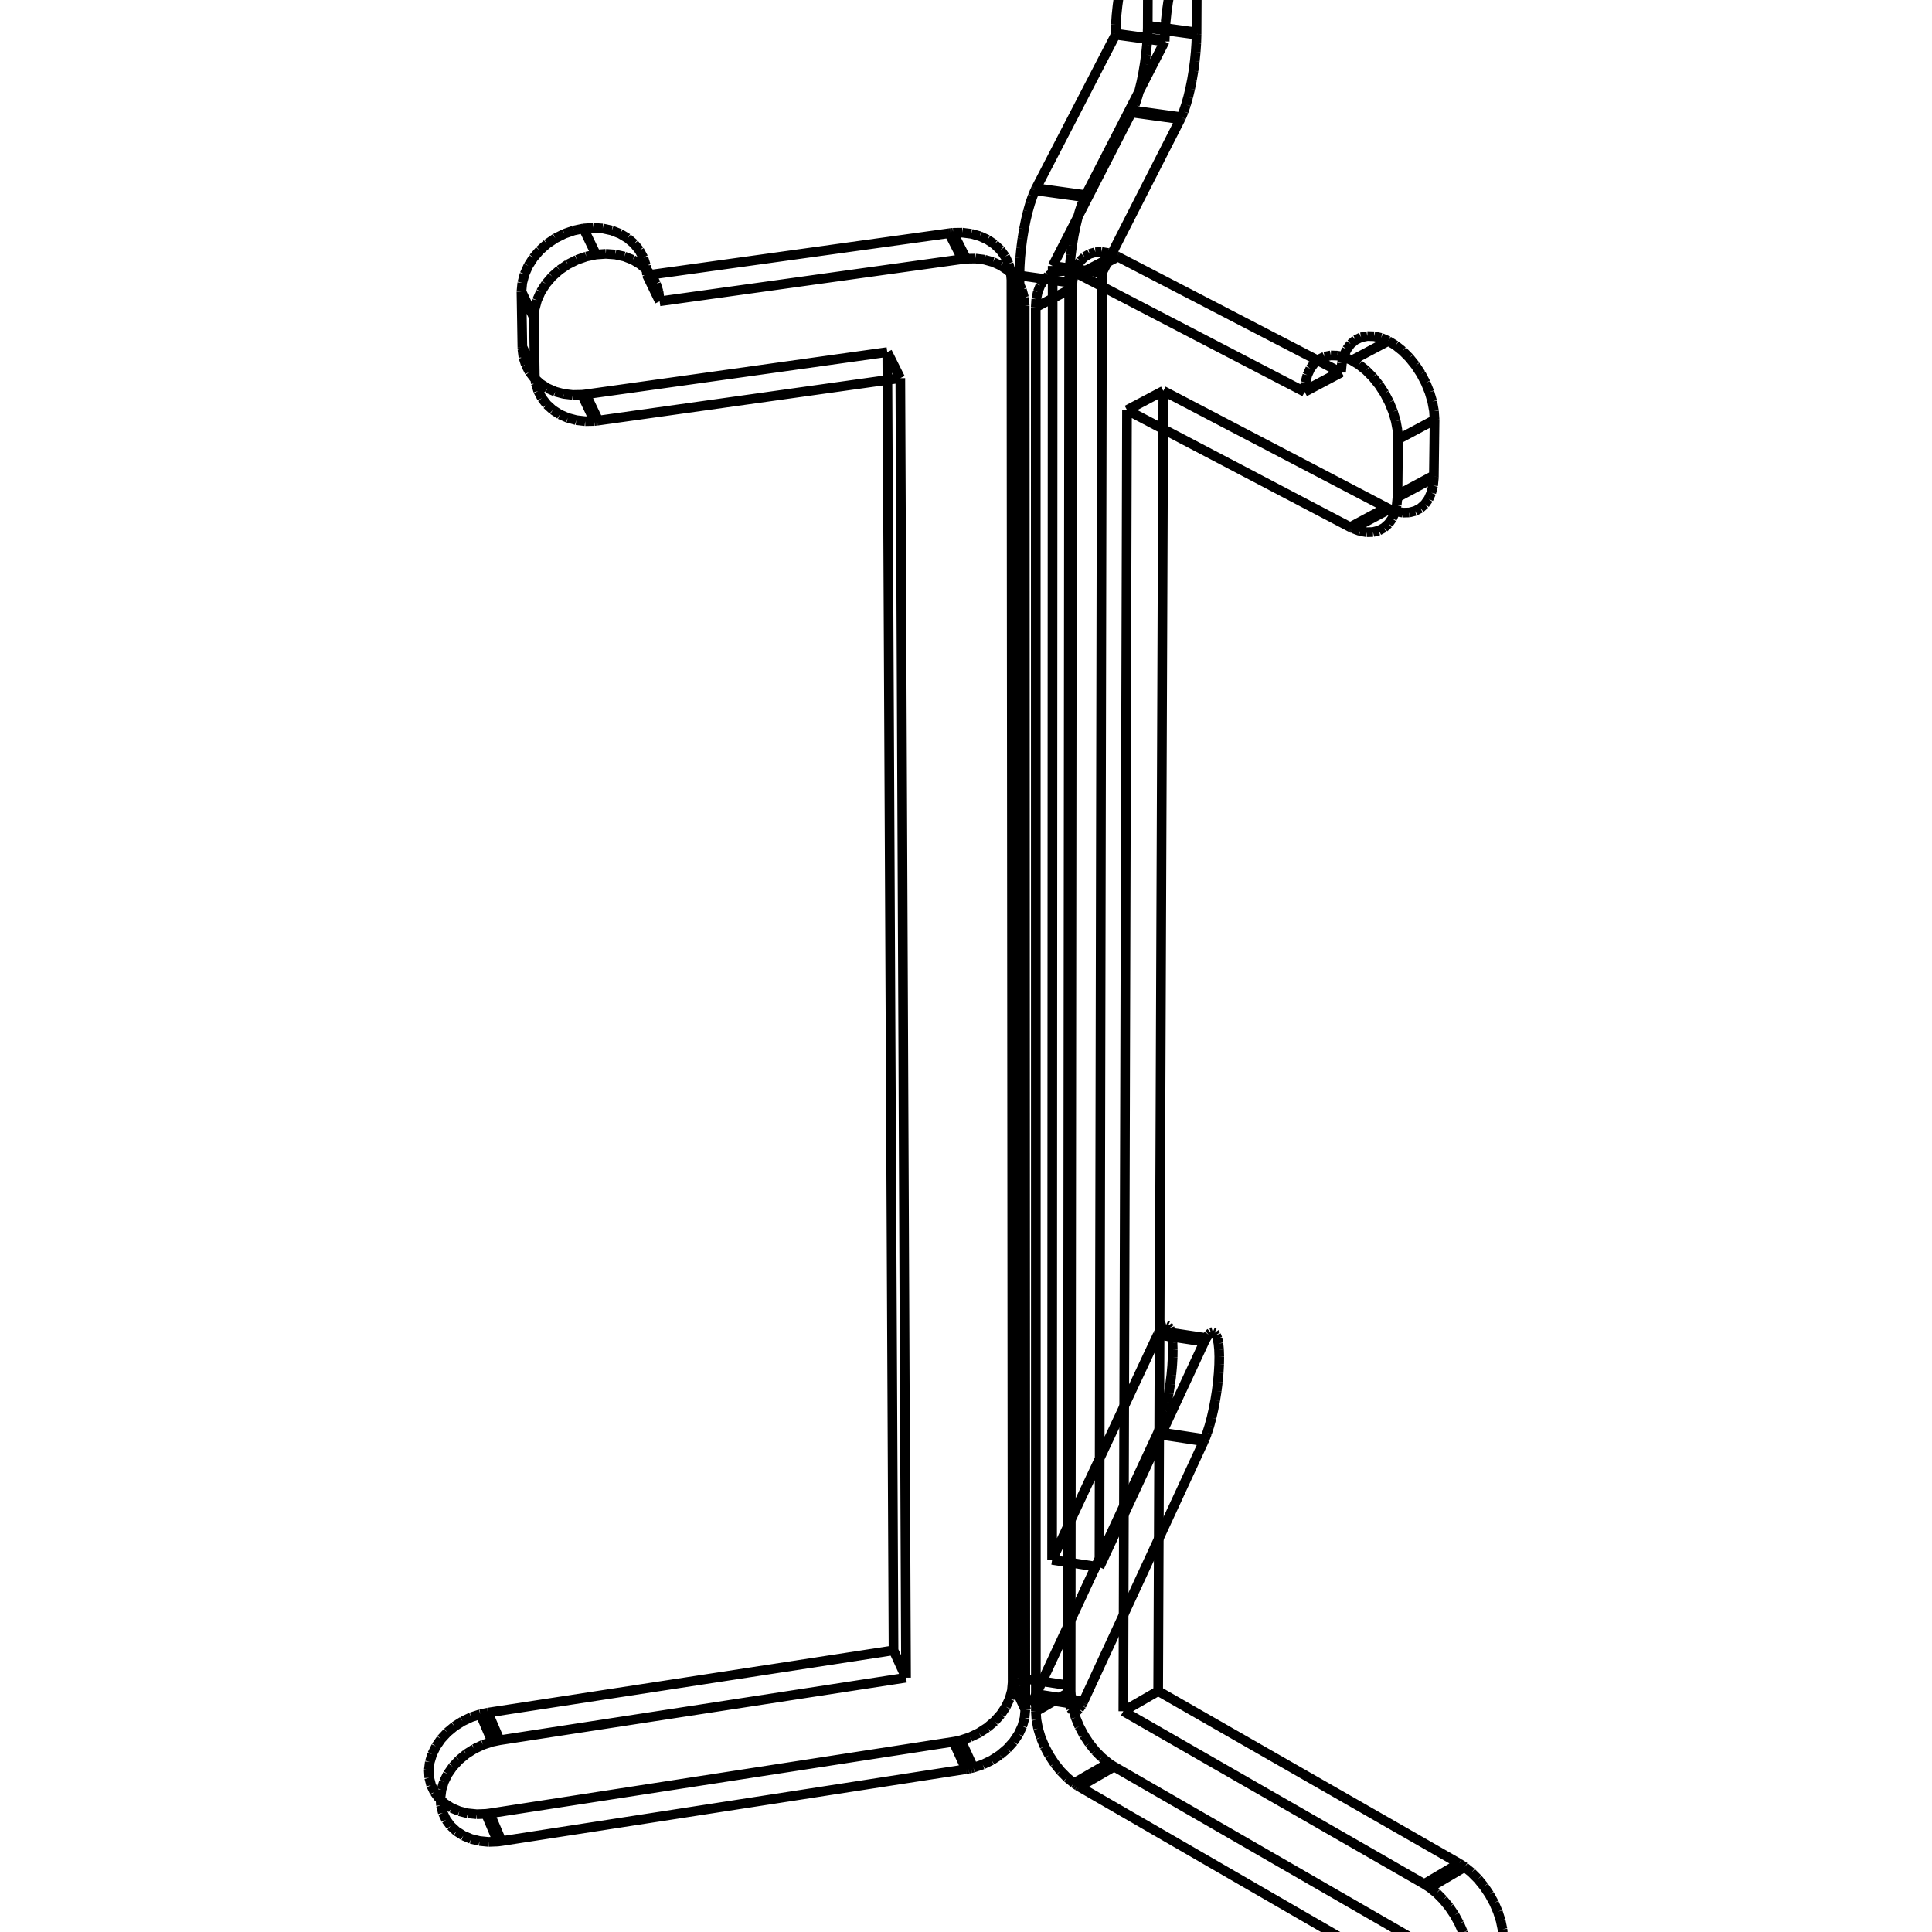
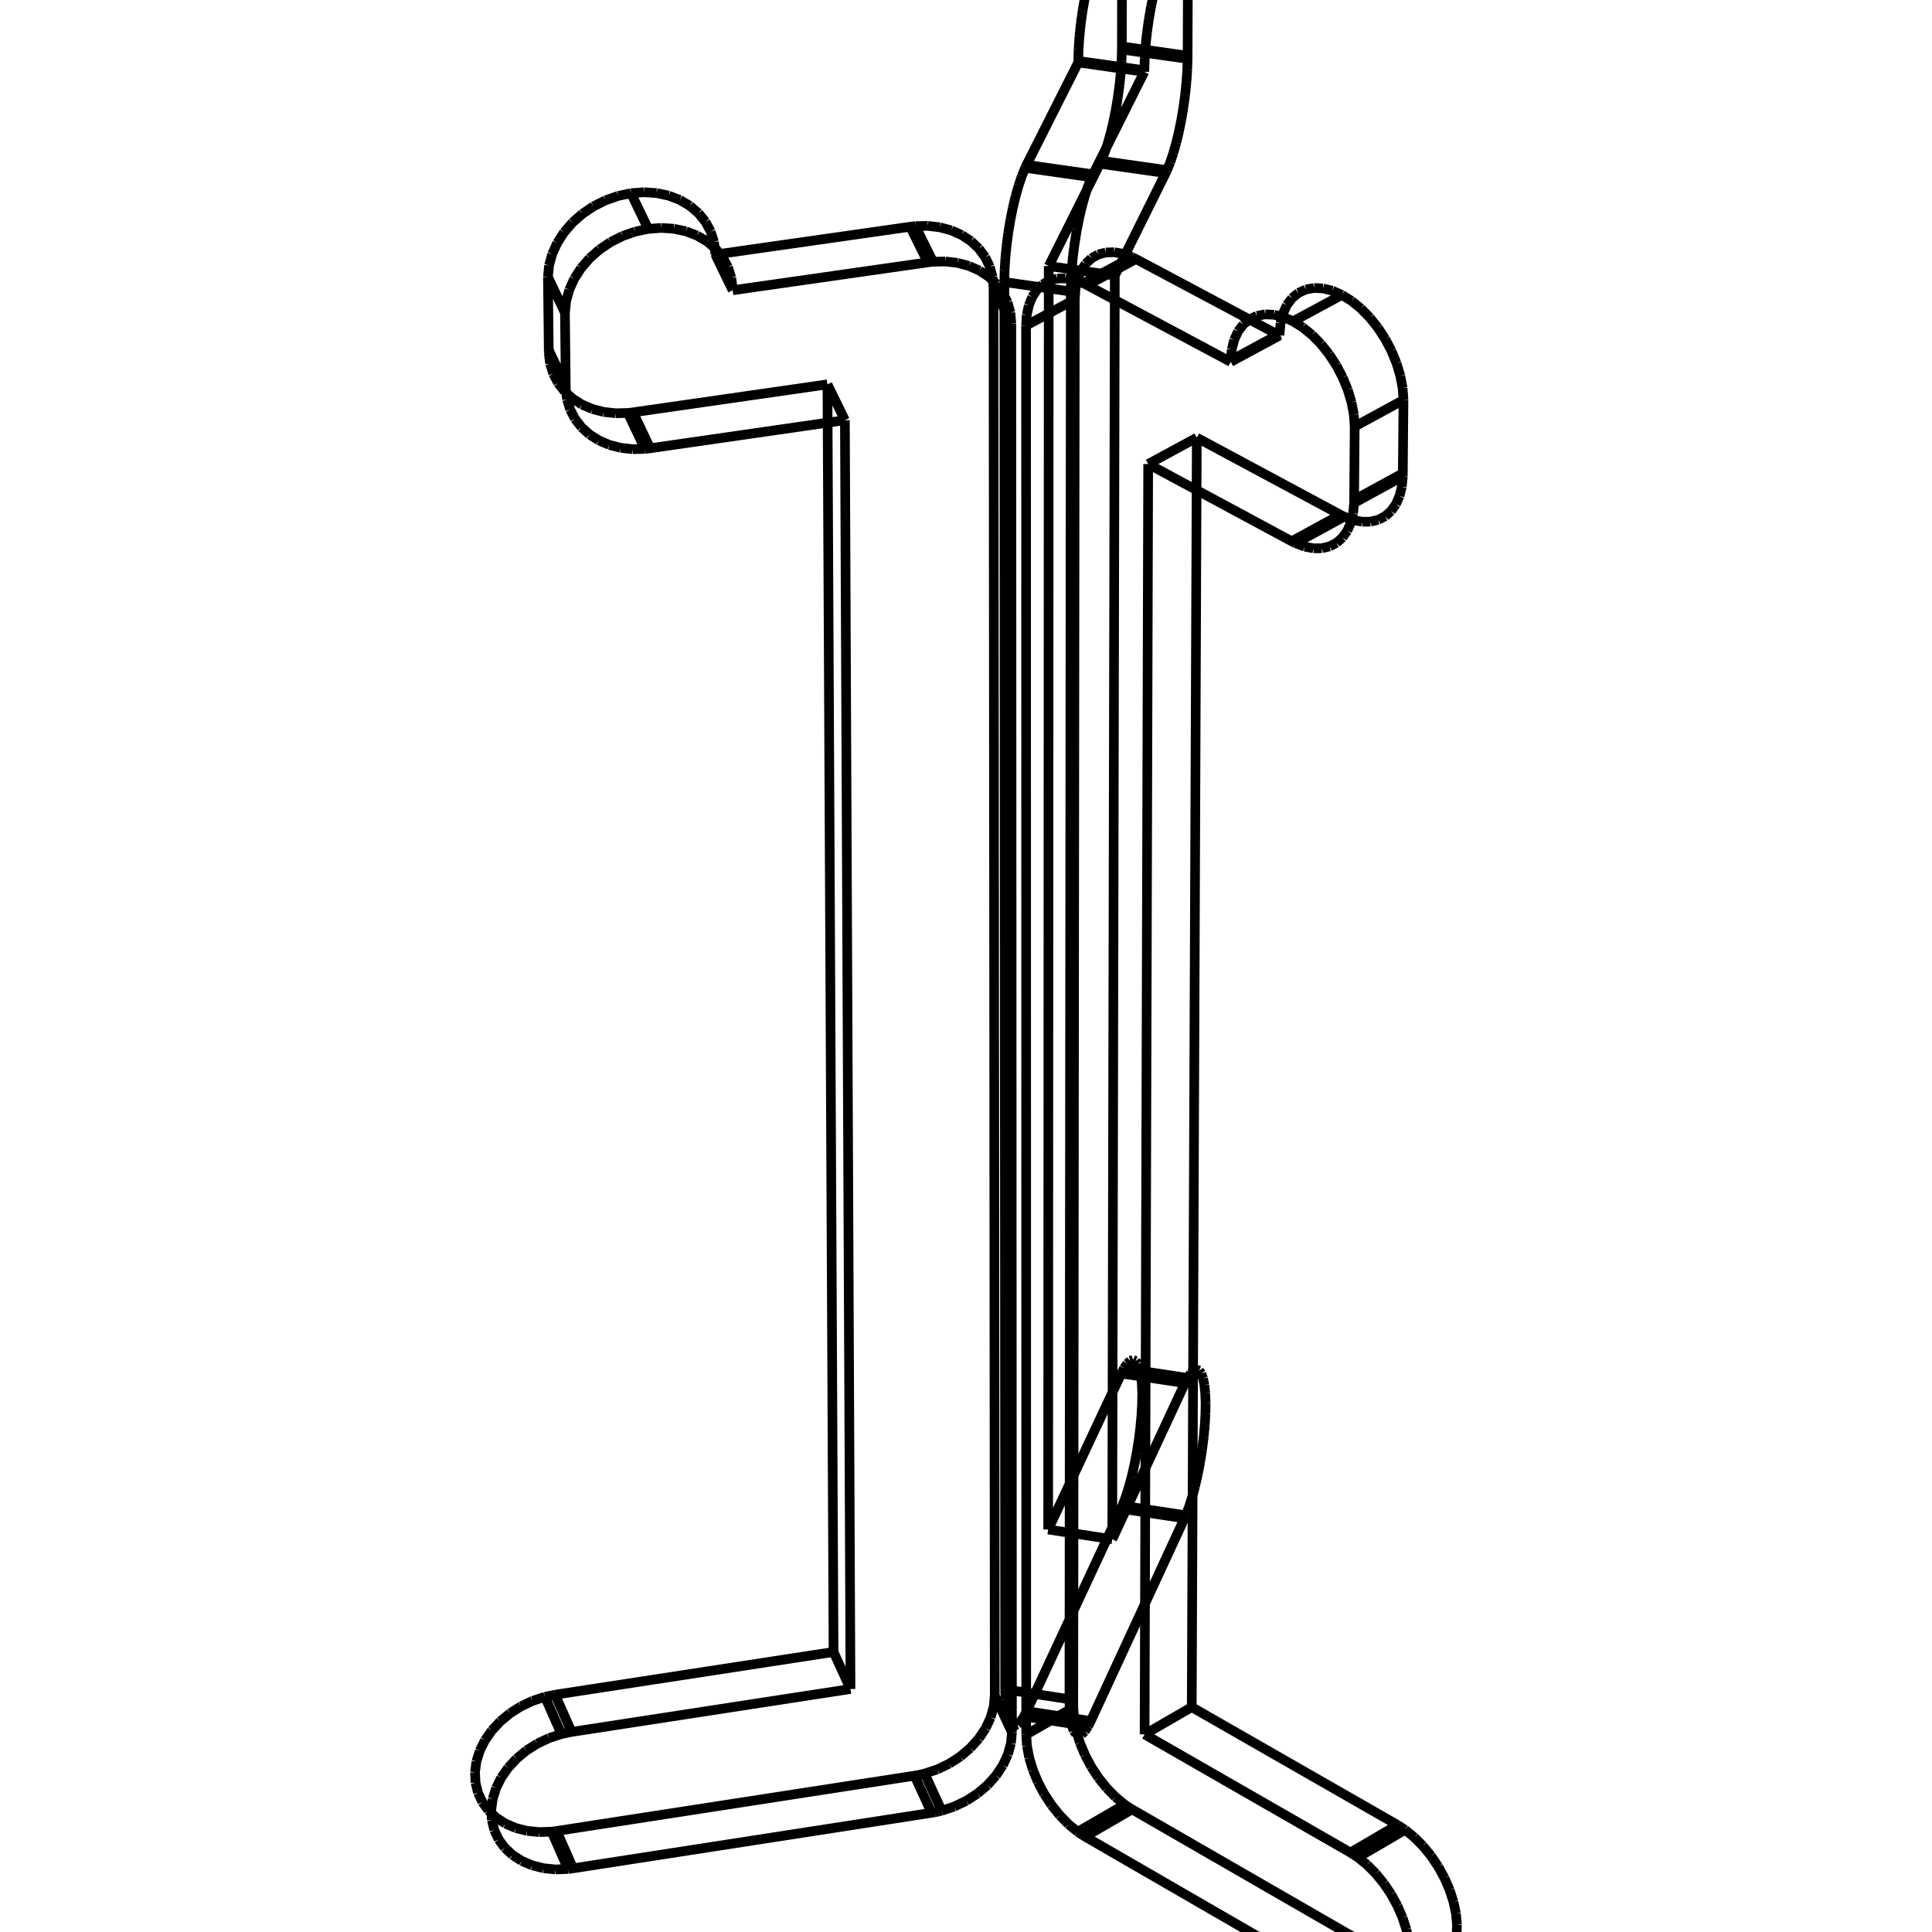
<svg xmlns="http://www.w3.org/2000/svg" viewBox="0 0 800 800">
-   <path d="M495.477,14.343 L475.256,11.574 M489.169,48.504 L468.941,45.717 M495.477,14.343 L495.367,17.86 M495.367,17.86 L495.114,21.573 M495.114,21.573 L494.723,25.401 M494.723,25.401 L494.202,29.259 M494.202,29.259 L493.565,33.064 M493.565,33.064 L492.823,36.731 M492.823,36.731 L491.994,40.182 M491.994,40.182 L491.095,43.339 M491.095,43.339 L490.146,46.133 M490.146,46.133 L489.169,48.504 M475.256,11.574 L475.151,15.091 M475.151,15.091 L474.901,18.803 M474.901,18.803 L474.512,22.629 M474.512,22.629 L473.993,26.485 M473.993,26.485 L473.355,30.288 M473.355,30.288 L472.612,33.953 M472.612,33.953 L471.78,37.401 M471.78,37.401 L470.877,40.556 M470.877,40.556 L469.924,43.349 M469.924,43.349 L468.941,45.717 M488.752,49.365 L468.522,46.578 M489.169,48.504 L489.03,48.801 M489.03,48.801 L488.891,49.088 M488.891,49.088 L488.752,49.365 M468.941,45.717 L468.801,46.014 M468.801,46.014 L468.661,46.301 M468.661,46.301 L468.522,46.578 M456.329,112.971 L435.883,110.119 M488.752,49.365 L456.329,112.971 M468.522,46.578 L435.883,110.119 M455.254,648.907 L435.647,645.912 M456.329,112.971 L455.254,648.907 M435.883,110.119 L435.647,645.912 M498.702,555.576 L479.371,552.671 M455.254,648.907 L498.702,555.576 M435.647,645.912 L479.371,552.671 M499.492,554.04 L480.167,551.136 M498.702,555.576 L499.492,554.04 M479.371,552.671 L480.167,551.136 M498.873,595.891 L479.608,592.976 M499.492,554.04 L500.447,552.628 M500.447,552.628 L501.357,551.785 M501.357,551.785 L502.2,551.533 M502.2,551.533 L502.954,551.875 M502.954,551.875 L503.603,552.804 M503.603,552.804 L504.131,554.295 M504.131,554.295 L504.525,556.314 M504.525,556.314 L504.776,558.809 M504.776,558.809 L504.877,561.722 M504.877,561.722 L504.828,564.981 M504.828,564.981 L504.628,568.51 M504.628,568.51 L504.284,572.222 M504.284,572.222 L503.802,576.03 M503.802,576.03 L503.195,579.842 M503.195,579.842 L502.478,583.568 M502.478,583.568 L501.667,587.117 M501.667,587.117 L500.781,590.405 M500.781,590.405 L499.842,593.353 M499.842,593.353 L498.873,595.891 M480.167,551.136 L481.129,549.725 M481.129,549.725 L482.047,548.885 M482.047,548.885 L482.897,548.634 M482.897,548.634 L483.66,548.977 M483.66,548.977 L484.317,549.907 M484.317,549.907 L484.852,551.399 M484.852,551.399 L485.253,553.417 M485.253,553.417 L485.51,555.912 M485.51,555.912 L485.617,558.824 M485.617,558.824 L485.572,562.083 M485.572,562.083 L485.376,565.61 M485.376,565.61 L485.034,569.321 M485.034,569.321 L484.554,573.128 M484.554,573.128 L483.948,576.938 M483.948,576.938 L483.229,580.661 M483.229,580.661 L482.415,584.208 M482.415,584.208 L481.526,587.494 M481.526,587.494 L480.583,590.441 M480.583,590.441 L479.608,592.976 M498.478,596.786 L479.211,593.87 M498.873,595.891 L498.478,596.786 M479.608,592.976 L479.211,593.87 M448.669,704.502 L429.086,701.482 M498.478,596.786 L448.669,704.502 M479.211,593.87 L429.086,701.482 M447.852,706.105 L428.263,703.084 M448.669,704.502 L448.396,705.074 M448.396,705.074 L448.123,705.609 M448.123,705.609 L447.852,706.105 M429.086,701.482 L428.811,702.054 M428.811,702.054 L428.537,702.588 M428.537,702.588 L428.263,703.084 M442.157,697.848 L422.5,694.82 M447.852,706.105 L446.828,707.64 M446.828,707.64 L445.852,708.562 M445.852,708.562 L444.949,708.846 M444.949,708.846 L444.141,708.485 M444.141,708.485 L443.449,707.486 M443.449,707.486 L442.893,705.875 M442.893,705.875 L442.485,703.692 M442.485,703.692 L442.238,700.993 M442.238,700.993 L442.157,697.848 M428.263,703.084 L427.233,704.617 M427.233,704.617 L426.248,705.537 M426.248,705.537 L425.336,705.82 M425.336,705.82 L424.52,705.457 M424.52,705.457 L423.82,704.457 M423.82,704.457 L423.256,702.846 M423.256,702.846 L422.841,700.663 M422.841,700.663 L422.587,697.964 M422.587,697.964 L422.5,694.82 M442.717,116.961 L422.144,114.088 M442.157,697.848 L442.717,116.961 M422.5,694.82 L422.144,114.088 M449.166,81.66 L428.601,78.807 M442.717,116.961 L442.798,113.383 M442.798,113.383 L443.033,109.581 M443.033,109.581 L443.417,105.641 M443.417,105.641 L443.941,101.654 M443.941,101.654 L444.592,97.71 M444.592,97.71 L445.357,93.901 M445.357,93.901 L446.218,90.313 M446.218,90.313 L447.154,87.029 M447.154,87.029 L448.144,84.122 M448.144,84.122 L449.166,81.66 M422.144,114.088 L422.221,110.512 M422.221,110.512 L422.452,106.711 M422.452,106.711 L422.834,102.773 M422.834,102.773 L423.356,98.787 M423.356,98.787 L424.008,94.846 M424.008,94.846 L424.774,91.039 M424.774,91.039 L425.637,87.454 M425.637,87.454 L426.577,84.171 M426.577,84.171 L427.573,81.267 M427.573,81.267 L428.601,78.807 M449.596,80.779 L429.033,77.927 M449.166,81.66 L449.309,81.357 M449.309,81.357 L449.453,81.063 M449.453,81.063 L449.596,80.779 M428.601,78.807 L428.745,78.504 M428.745,78.504 L428.889,78.211 M428.889,78.211 L429.033,77.927 M482.285,17.168 L461.94,14.381 M449.596,80.779 L482.285,17.168 M429.033,77.927 L461.94,14.381 M482.287,16.693 L461.942,13.906 M482.285,17.168 L482.287,16.693 M461.94,14.381 L461.942,13.906 M489.056,-18.512 L468.72,-21.28 M482.287,16.693 L482.403,12.997 M482.403,12.997 L482.676,9.088 M482.676,9.088 L483.1,5.06 M483.1,5.06 L483.665,1.01 M483.665,1.01 L484.357,-2.962 M484.357,-2.962 L485.16,-6.763 M485.16,-6.763 L486.053,-10.299 M486.053,-10.299 L487.016,-13.485 M487.016,-13.485 L488.025,-16.245 M488.025,-16.245 L489.056,-18.512 M461.942,13.906 L462.052,10.211 M462.052,10.211 L462.322,6.303 M462.322,6.303 L462.744,2.277 M462.744,2.277 L463.308,-1.77 M463.308,-1.77 L464.001,-5.741 M464.001,-5.741 L464.805,-9.539 M464.805,-9.539 L465.701,-13.073 M465.701,-13.073 L466.669,-16.257 M466.669,-16.257 L467.683,-19.015 M467.683,-19.015 L468.72,-21.28 M495.594,-9.199 L475.337,-11.96 M489.056,-18.512 L490.083,-20.233 M490.083,-20.233 L491.082,-21.367 M491.082,-21.367 L492.03,-21.886 M492.03,-21.886 L492.903,-21.78 M492.903,-21.78 L493.68,-21.052 M493.68,-21.052 L494.344,-19.719 M494.344,-19.719 L494.878,-17.816 M494.878,-17.816 L495.27,-15.387 M495.27,-15.387 L495.511,-12.491 M495.511,-12.491 L495.594,-9.199 M468.72,-21.28 L469.755,-22.999 M469.755,-22.999 L470.762,-24.131 M470.762,-24.131 L471.718,-24.649 M471.718,-24.649 L472.6,-24.541 M472.6,-24.541 L473.386,-23.812 M473.386,-23.812 L474.058,-22.479 M474.058,-22.479 L474.601,-20.575 M474.601,-20.575 L475,-18.147 M475,-18.147 L475.247,-15.252 M475.247,-15.252 L475.337,-11.96 M495.482,13.398 L475.26,10.63 M495.594,-9.199 L495.482,13.398 M475.337,-11.96 L475.26,10.63 M495.482,13.398 L495.481,13.71 M495.481,13.71 L495.48,14.025 M495.48,14.025 L495.477,14.343 M475.26,10.63 L475.26,10.942 M475.26,10.942 L475.259,11.257 M475.259,11.257 L475.256,11.574" stroke="black" stroke-width="4" fill="red" />
-   <path d="M578.659,205.92 L593.727,197.831 M560.298,218.859 L575.34,210.778 M578.659,205.92 L578.346,209.177 M578.346,209.177 L577.613,212.127 M577.613,212.127 L576.476,214.703 M576.476,214.703 L574.961,216.85 M574.961,216.85 L573.102,218.52 M573.102,218.52 L570.939,219.677 M570.939,219.677 L568.522,220.297 M568.522,220.297 L565.904,220.366 M565.904,220.366 L563.142,219.883 M563.142,219.883 L560.298,218.859 M593.727,197.831 L593.41,201.086 M593.41,201.086 L592.673,204.033 M592.673,204.033 L591.532,206.609 M591.532,206.609 L590.014,208.755 M590.014,208.755 L588.152,210.426 M588.152,210.426 L585.987,211.585 M585.987,211.585 L583.568,212.207 M583.568,212.207 L580.948,212.278 M580.948,212.278 L578.185,211.798 M578.185,211.798 L575.34,210.778 M559.087,218.269 L574.129,210.19 M560.298,218.859 L559.894,218.673 M559.894,218.673 L559.49,218.476 M559.49,218.476 L559.087,218.269 M575.34,210.778 L574.937,210.593 M574.937,210.593 L574.533,210.397 M574.533,210.397 L574.129,210.19 M466.664,169.805 L481.708,161.862 M559.087,218.269 L466.664,169.805 M574.129,210.19 L481.708,161.862 M465.15,708.585 L479.574,700.248 M466.664,169.805 L465.15,708.585 M481.708,161.862 L479.574,700.248 M589.733,780.128 L604.153,771.598 M465.15,708.585 L589.733,780.128 M479.574,700.248 L604.153,771.598 M592.061,781.632 L606.482,773.099 M589.733,780.128 L592.061,781.632 M604.153,771.598 L606.482,773.099 M590.356,822.73 L604.729,814.171 M592.061,781.632 L594.882,783.918 M594.882,783.918 L597.572,786.62 M597.572,786.62 L600.068,789.674 M600.068,789.674 L602.307,793.006 M602.307,793.006 L604.236,796.535 M604.236,796.535 L605.808,800.175 M605.808,800.175 L606.984,803.838 M606.984,803.838 L607.737,807.435 M607.737,807.435 L608.048,810.878 M608.048,810.878 L607.911,814.085 M607.911,814.085 L607.328,816.978 M607.328,816.978 L606.314,819.487 M606.314,819.487 L604.895,821.551 M604.895,821.551 L603.104,823.123 M603.104,823.123 L600.986,824.163 M600.986,824.163 L598.592,824.649 M598.592,824.649 L595.98,824.568 M595.98,824.568 L593.212,823.923 M593.212,823.923 L590.356,822.73 M606.482,773.099 L609.301,775.379 M609.301,775.379 L611.991,778.076 M611.991,778.076 L614.484,781.126 M614.484,781.126 L616.721,784.453 M616.721,784.453 L618.647,787.977 M618.647,787.977 L620.216,791.613 M620.216,791.613 L621.389,795.272 M621.389,795.272 L622.138,798.865 M622.138,798.865 L622.445,802.306 M622.445,802.306 L622.304,805.51 M622.304,805.51 L621.717,808.402 M621.717,808.402 L620.7,810.91 M620.7,810.91 L619.278,812.975 M619.278,812.975 L617.484,814.548 M617.484,814.548 L615.364,815.59 M615.364,815.59 L612.968,816.078 M612.968,816.078 L610.354,816 M610.354,816 L607.585,815.359 M607.585,815.359 L604.729,814.171 M589.192,822.099 L603.565,813.541 M590.356,822.73 L589.192,822.099 M604.729,814.171 L603.565,813.541 M446.952,739.867 L461.328,731.53 M589.192,822.099 L446.952,739.867 M603.565,813.541 L461.328,731.53 M444.69,738.395 L459.066,730.062 M446.952,739.867 L446.196,739.412 M446.196,739.412 L445.442,738.921 M445.442,738.921 L444.69,738.395 M461.328,731.53 L460.572,731.076 M460.572,731.076 L459.818,730.586 M459.818,730.586 L459.066,730.062 M428.93,708.652 L443.33,700.356 M444.69,738.395 L441.859,736.077 M441.859,736.077 L439.16,733.322 M439.16,733.322 L436.662,730.201 M436.662,730.201 L434.43,726.795 M434.43,726.795 L432.519,723.19 M432.519,723.19 L430.98,719.478 M430.98,719.478 L429.851,715.755 M429.851,715.755 L429.162,712.115 M429.162,712.115 L428.93,708.652 M459.066,730.062 L456.236,727.748 M456.236,727.748 L453.538,724.998 M453.538,724.998 L451.042,721.882 M451.042,721.882 L448.812,718.481 M448.812,718.481 L446.905,714.881 M446.905,714.881 L445.369,711.173 M445.369,711.173 L444.244,707.454 M444.244,707.454 L443.558,703.817 M443.558,703.817 L443.33,700.356 M428.874,127.208 L443.945,119.339 M428.93,708.652 L428.874,127.208 M443.33,700.356 L443.945,119.339 M446.608,113.618 L461.705,105.741 M428.874,127.208 L429.087,123.891 M429.087,123.891 L429.725,120.87 M429.725,120.87 L430.772,118.215 M430.772,118.215 L432.205,115.986 M432.205,115.986 L433.993,114.234 M433.993,114.234 L436.094,112.999 M436.094,112.999 L438.462,112.311 M438.462,112.311 L441.044,112.184 M441.044,112.184 L443.78,112.623 M443.78,112.623 L446.608,113.618 M443.945,119.339 L444.162,116.024 M444.162,116.024 L444.804,113.005 M444.804,113.005 L445.854,110.351 M445.854,110.351 L447.291,108.123 M447.291,108.123 L449.082,106.37 M449.082,106.37 L451.186,105.134 M451.186,105.134 L453.556,104.443 M453.556,104.443 L456.139,104.314 M456.139,104.314 L458.876,104.75 M458.876,104.75 L461.705,105.741 M447.798,114.192 L462.896,106.313 M446.608,113.618 L447.005,113.799 M447.005,113.799 L447.401,113.99 M447.401,113.99 L447.798,114.192 M461.705,105.741 L462.102,105.922 M462.102,105.922 L462.499,106.112 M462.499,106.112 L462.896,106.313 M540.228,162.268 L555.324,154.254 M447.798,114.192 L540.228,162.268 M462.896,106.313 L555.324,154.254 M540.232,161.786 L555.328,153.772 M540.228,162.268 L540.232,161.786 M555.324,154.254 L555.328,153.772 M559.774,149.216 L574.895,141.192 M540.232,161.786 L540.556,158.388 M540.556,158.388 L541.334,155.321 M541.334,155.321 L542.549,152.66 M542.549,152.66 L544.173,150.467 M544.173,150.467 L546.166,148.796 M546.166,148.796 L548.482,147.689 M548.482,147.689 L551.064,147.171 M551.064,147.171 L553.852,147.256 M553.852,147.256 L556.779,147.943 M556.779,147.943 L559.774,149.216 M555.328,153.772 L555.656,150.377 M555.656,150.377 L556.438,147.312 M556.438,147.312 L557.657,144.651 M557.657,144.651 L559.284,142.459 M559.284,142.459 L561.28,140.787 M561.28,140.787 L563.598,139.678 M563.598,139.678 L566.183,139.158 M566.183,139.158 L568.973,139.24 M568.973,139.24 L571.9,139.924 M571.9,139.924 L574.895,141.192 M578.934,181.915 L594.029,173.844 M559.774,149.216 L562.765,151.044 M562.765,151.044 L565.68,153.384 M565.68,153.384 L568.449,156.18 M568.449,156.18 L571.004,159.365 M571.004,159.365 L573.284,162.861 M573.284,162.861 L575.234,166.584 M575.234,166.584 L576.807,170.444 M576.807,170.444 L577.965,174.349 M577.965,174.349 L578.679,178.203 M578.679,178.203 L578.934,181.915 M574.895,141.192 L577.886,143.016 M577.886,143.016 L580.8,145.351 M580.8,145.351 L583.567,148.142 M583.567,148.142 L586.12,151.321 M586.12,151.321 L588.398,154.812 M588.398,154.812 L590.344,158.53 M590.344,158.53 L591.914,162.385 M591.914,162.385 L593.068,166.286 M593.068,166.286 L593.778,170.136 M593.778,170.136 L594.029,173.844 M578.67,204.957 L593.739,196.868 M578.934,181.915 L578.67,204.957 M594.029,173.844 L593.739,196.868 M578.67,204.957 L578.67,205.28 M578.67,205.28 L578.667,205.601 M578.667,205.601 L578.659,205.92 M593.739,196.868 L593.738,197.191 M593.738,197.191 L593.734,197.512 M593.734,197.512 L593.727,197.831" stroke="black" stroke-width="4" fill="red" />
-   <path d="M216.311,144.576 L221.451,155.426 M240.964,163.468 L246.139,174.329 M216.311,144.576 L216.734,147.904 M216.734,147.904 L217.719,151.067 M217.719,151.067 L219.246,153.994 M219.246,153.994 L221.28,156.621 M221.28,156.621 L223.776,158.89 M223.776,158.89 L226.678,160.753 M226.678,160.753 L229.922,162.167 M229.922,162.167 L233.437,163.103 M233.437,163.103 L237.145,163.539 M237.145,163.539 L240.964,163.468 M221.451,155.426 L221.873,158.758 M221.873,158.758 L222.859,161.924 M222.859,161.924 L224.387,164.853 M224.387,164.853 L226.424,167.482 M226.424,167.482 L228.923,169.754 M228.923,169.754 L231.829,171.617 M231.829,171.617 L235.078,173.032 M235.078,173.032 L238.599,173.967 M238.599,173.967 L242.313,174.403 M242.313,174.403 L246.139,174.329 M242.591,163.285 L247.769,174.145 M240.964,163.468 L241.506,163.417 M241.506,163.417 L242.049,163.356 M242.049,163.356 L242.591,163.285 M246.139,174.329 L246.682,174.278 M246.682,174.278 L247.226,174.217 M247.226,174.217 L247.769,174.145 M367.402,145.79 L372.803,156.584 M242.591,163.285 L367.402,145.79 M247.769,174.145 L372.803,156.584 M369.991,683.375 L375.173,694.707 M367.402,145.79 L369.991,683.375 M372.803,156.584 L375.173,694.707 M202.024,709.161 L206.918,720.588 M369.991,683.375 L202.024,709.161 M375.173,694.707 L206.918,720.588 M198.908,709.805 L203.797,721.234 M202.024,709.161 L198.908,709.805 M206.918,720.588 L203.797,721.234 M201.229,751.097 L206.106,762.563 M198.908,709.805 L195.135,711.042 M195.135,711.042 L191.537,712.74 M191.537,712.74 L188.203,714.855 M188.203,714.855 L185.211,717.338 M185.211,717.338 L182.636,720.127 M182.636,720.127 L180.539,723.155 M180.539,723.155 L178.97,726.349 M178.97,726.349 L177.967,729.632 M177.967,729.632 L177.555,732.923 M177.555,732.923 L177.742,736.143 M177.742,736.143 L178.523,739.215 M178.523,739.215 L179.88,742.065 M179.88,742.065 L181.779,744.625 M181.779,744.625 L184.174,746.832 M184.174,746.832 L187.007,748.633 M187.007,748.633 L190.21,749.987 M190.21,749.987 L193.704,750.861 M193.704,750.861 L197.407,751.234 M197.407,751.234 L201.229,751.097 M203.797,721.234 L200.017,722.474 M200.017,722.474 L196.413,724.174 M196.413,724.174 L193.072,726.293 M193.072,726.293 L190.075,728.779 M190.075,728.779 L187.494,731.572 M187.494,731.572 L185.392,734.604 M185.392,734.604 L183.819,737.802 M183.819,737.802 L182.814,741.088 M182.814,741.088 L182.399,744.382 M182.399,744.382 L182.585,747.606 M182.585,747.606 L183.367,750.68 M183.367,750.68 L184.725,753.532 M184.725,753.532 L186.627,756.093 M186.627,756.093 L189.025,758.301 M189.025,758.301 L191.862,760.103 M191.862,760.103 L195.069,761.457 M195.069,761.457 L198.569,762.33 M198.569,762.33 L202.278,762.701 M202.278,762.701 L206.106,762.563 M202.788,750.897 L207.667,762.362 M201.229,751.097 L202.788,750.897 M206.106,762.563 L207.667,762.362 M394.774,721.226 L399.98,732.582 M202.788,750.897 L394.774,721.226 M207.667,762.362 L399.98,732.582 M397.852,720.586 L403.064,731.941 M394.774,721.226 L395.802,721.049 M395.802,721.049 L396.829,720.835 M396.829,720.835 L397.852,720.586 M399.98,732.582 L401.011,732.404 M401.011,732.404 L402.039,732.191 M402.039,732.191 L403.064,731.941 M419.307,696.654 L424.564,707.978 M397.852,720.586 L401.707,719.31 M401.707,719.31 L405.382,717.549 M405.382,717.549 L408.783,715.348 M408.783,715.348 L411.823,712.764 M411.823,712.764 L414.425,709.864 M414.425,709.864 L416.521,706.72 M416.521,706.72 L418.057,703.413 M418.057,703.413 L418.994,700.029 M418.994,700.029 L419.307,696.654 M403.064,731.941 L406.925,730.662 M406.925,730.662 L410.607,728.897 M410.607,728.897 L414.015,726.693 M414.015,726.693 L417.061,724.106 M417.061,724.106 L419.668,721.201 M419.668,721.201 L421.769,718.054 M421.769,718.054 L423.309,714.744 M423.309,714.744 L424.249,711.356 M424.249,711.356 L424.564,707.978 M418.803,115.828 L424.305,126.569 M419.307,696.654 L418.803,115.828 M424.564,707.978 L424.305,126.569 M394.62,96.397 L400.087,107.127 M418.803,115.828 L418.508,112.443 M418.508,112.443 L417.636,109.215 M417.636,109.215 L416.205,106.217 M416.205,106.217 L414.248,103.517 M414.248,103.517 L411.809,101.176 M411.809,101.176 L408.942,99.249 M408.942,99.249 L405.714,97.78 M405.714,97.78 L402.196,96.802 M402.196,96.802 L398.47,96.337 M398.47,96.337 L394.62,96.397 M424.305,126.569 L424.01,123.181 M424.01,123.181 L423.138,119.95 M423.138,119.95 L421.706,116.949 M421.706,116.949 L419.746,114.247 M419.746,114.247 L417.304,111.905 M417.304,111.905 L414.433,109.977 M414.433,109.977 L411.2,108.507 M411.2,108.507 L407.677,107.529 M407.677,107.529 L403.944,107.065 M403.944,107.065 L400.087,107.127 M393,96.577 L398.465,107.308 M394.62,96.397 L394.08,96.447 M394.08,96.447 L393.54,96.507 M393.54,96.507 L393,96.577 M400.087,107.127 L399.547,107.177 M399.547,107.177 L399.006,107.237 M399.006,107.237 L398.465,107.308 M267.904,113.97 L273.146,124.767 M393,96.577 L267.904,113.97 M398.465,107.308 L273.146,124.767 M267.898,113.49 L273.14,124.286 M267.904,113.97 L267.898,113.49 M273.146,124.767 L273.14,124.286 M241.601,94.608 L246.805,105.394 M267.898,113.49 L267.459,110.011 M267.459,110.011 L266.408,106.712 M266.408,106.712 L264.77,103.672 M264.77,103.672 L262.582,100.964 M262.582,100.964 L259.898,98.653 M259.898,98.653 L256.781,96.794 M256.781,96.794 L253.307,95.434 M253.307,95.434 L249.558,94.605 M249.558,94.605 L245.625,94.328 M245.625,94.328 L241.601,94.608 M273.14,124.286 L272.702,120.804 M272.702,120.804 L271.65,117.502 M271.65,117.502 L270.01,114.459 M270.01,114.459 L267.819,111.749 M267.819,111.749 L265.132,109.436 M265.132,109.436 L262.01,107.577 M262.01,107.577 L258.53,106.217 M258.53,106.217 L254.775,105.388 M254.775,105.388 L250.835,105.112 M250.835,105.112 L246.805,105.394 M215.919,120.716 L221.068,131.541 M241.601,94.608 L237.585,95.441 M237.585,95.441 L233.673,96.805 M233.673,96.805 L229.959,98.668 M229.959,98.668 L226.533,100.986 M226.533,100.986 L223.478,103.701 M223.478,103.701 L220.866,106.75 M220.866,106.75 L218.76,110.057 M218.76,110.057 L217.212,113.543 M217.212,113.543 L216.257,117.125 M216.257,117.125 L215.919,120.716 M246.805,105.394 L242.781,106.229 M242.781,106.229 L238.862,107.597 M238.862,107.597 L235.141,109.463 M235.141,109.463 L231.708,111.785 M231.708,111.785 L228.646,114.504 M228.646,114.504 L226.028,117.557 M226.028,117.557 L223.918,120.868 M223.918,120.868 L222.365,124.359 M222.365,124.359 L221.408,127.946 M221.408,127.946 L221.068,131.541 M216.295,143.618 L221.435,154.468 M215.919,120.716 L216.295,143.618 M221.068,131.541 L221.435,154.468 M216.295,143.618 L216.295,143.938 M216.295,143.938 L216.301,144.257 M216.301,144.257 L216.311,144.576 M221.435,154.468 L221.435,154.788 M221.435,154.788 L221.44,155.107 M221.44,155.107 L221.451,155.426" stroke="black" stroke-width="4" fill="red" />
+   <path d="M491.753,24.349 L464.547,20.5 M483.25,70.458 L456.034,66.585 M491.753,24.349 L491.61,29.029 M491.61,29.029 L491.273,33.988 M491.273,33.988 L490.749,39.115 M490.749,39.115 L490.05,44.299 M490.05,44.299 L489.191,49.426 M489.191,49.426 L488.19,54.385 M488.19,54.385 L487.071,59.065 M487.071,59.065 L485.856,63.366 M485.856,63.366 L484.573,67.192 M484.573,67.192 L483.25,70.458 M464.547,20.5 L464.41,25.179 M464.41,25.179 L464.077,30.136 M464.077,30.136 L463.556,35.261 M463.556,35.261 L462.858,40.443 M462.858,40.443 L461.999,45.567 M461.999,45.567 L460.996,50.523 M460.996,50.523 L459.873,55.2 M459.873,55.2 L458.654,59.498 M458.654,59.498 L457.365,63.321 M457.365,63.321 L456.034,66.585 M482.686,71.653 L455.466,67.778 M483.25,70.458 L483.062,70.869 M483.062,70.869 L482.874,71.268 M482.874,71.268 L482.686,71.653 M456.034,66.585 L455.845,66.995 M455.845,66.995 L455.656,67.393 M455.656,67.393 L455.466,67.778 M461.615,114.084 L434.257,110.166 M482.686,71.653 L461.615,114.084 M455.466,67.778 L434.257,110.166 M460.565,637.39 L434.027,633.335 M461.615,114.084 L460.565,637.39 M434.257,110.166 L434.027,633.335 M490.676,572.708 L464.329,568.716 M460.565,637.39 L490.676,572.708 M434.027,633.335 L464.329,568.716 M491.762,570.595 L465.422,566.605 M490.676,572.708 L491.762,570.595 M464.329,568.716 L465.422,566.605 M491.008,627.474 L464.751,623.469 M491.762,570.595 L493.077,568.644 M493.077,568.644 L494.329,567.47 M494.329,567.47 L495.491,567.099 M495.491,567.099 L496.532,567.54 M496.532,567.54 L497.429,568.78 M497.429,568.78 L498.161,570.789 M498.161,570.789 L498.708,573.518 M498.708,573.518 L499.06,576.9 M499.06,576.9 L499.207,580.854 M499.207,580.854 L499.147,585.284 M499.147,585.284 L498.88,590.084 M498.88,590.084 L498.414,595.139 M498.414,595.139 L497.759,600.328 M497.759,600.328 L496.931,605.527 M496.931,605.527 L495.95,610.612 M495.95,610.612 L494.84,615.461 M494.84,615.461 L493.626,619.957 M493.626,619.957 L492.339,623.994 M492.339,623.994 L491.008,627.474 M465.422,566.605 L466.746,564.657 M466.746,564.657 L468.01,563.485 M468.01,563.485 L469.182,563.116 M469.182,563.116 L470.234,563.558 M470.234,563.558 L471.142,564.799 M471.142,564.799 L471.883,566.809 M471.883,566.809 L472.441,569.538 M472.441,569.538 L472.801,572.92 M472.801,572.92 L472.956,576.873 M472.956,576.873 L472.902,581.302 M472.902,581.302 L472.64,586.1 M472.64,586.1 L472.177,591.153 M472.177,591.153 L471.524,596.34 M471.524,596.34 L470.697,601.537 M470.697,601.537 L469.714,606.619 M469.714,606.619 L468.601,611.465 M468.601,611.465 L467.383,615.958 M467.383,615.958 L466.089,619.992 M466.089,619.992 L464.751,623.469 M490.465,628.702 L464.205,624.696 M491.008,627.474 L490.465,628.702 M464.751,623.469 L464.205,624.696 M451.651,712.641 L425.145,708.553 M490.465,628.702 L451.651,712.641 M464.205,624.696 L425.145,708.553 M450.546,714.811 L424.032,710.722 M451.651,712.641 L451.282,713.415 M451.282,713.415 L450.913,714.139 M450.913,714.139 L450.546,714.811 M425.145,708.553 L424.773,709.327 M424.773,709.327 L424.402,710.05 M424.402,710.05 L424.032,710.722 M442.837,703.635 L416.23,699.536 M450.546,714.811 L449.161,716.889 M449.161,716.889 L447.839,718.136 M447.839,718.136 L446.616,718.521 M446.616,718.521 L445.523,718.032 M445.523,718.032 L444.587,716.68 M444.587,716.68 L443.834,714.499 M443.834,714.499 L443.282,711.544 M443.282,711.544 L442.947,707.892 M442.947,707.892 L442.837,703.635 M424.032,710.722 L422.637,712.796 M422.637,712.796 L421.304,714.042 M421.304,714.042 L420.07,714.424 M420.07,714.424 L418.965,713.933 M418.965,713.933 L418.018,712.58 M418.018,712.58 L417.254,710.399 M417.254,710.399 L416.692,707.444 M416.692,707.444 L416.348,703.792 M416.348,703.792 L416.23,699.536 M443.399,120.724 L415.874,116.778 M442.837,703.635 L443.399,120.724 M416.23,699.536 L415.874,116.778 M452.029,73.394 L424.512,69.474 M443.399,120.724 L443.508,115.984 M443.508,115.984 L443.822,110.932 M443.822,110.932 L444.336,105.684 M444.336,105.684 L445.037,100.358 M445.037,100.358 L445.909,95.078 M445.909,95.078 L446.932,89.964 M446.932,89.964 L448.083,85.133 M448.083,85.133 L449.336,80.695 M449.336,80.695 L450.661,76.752 M450.661,76.752 L452.029,73.394 M415.874,116.778 L415.976,112.04 M415.976,112.04 L416.286,106.99 M416.286,106.99 L416.796,101.743 M416.796,101.743 L417.495,96.42 M417.495,96.42 L418.367,91.143 M418.367,91.143 L419.392,86.032 M419.392,86.032 L420.547,81.204 M420.547,81.204 L421.805,76.769 M421.805,76.769 L423.137,72.829 M423.137,72.829 L424.512,69.474 M452.604,72.185 L425.091,68.266 M452.029,73.394 L452.22,72.978 M452.22,72.978 L452.412,72.575 M452.412,72.575 L452.604,72.185 M424.512,69.474 L424.705,69.058 M424.705,69.058 L424.898,68.656 M424.898,68.656 L425.091,68.266 M473.848,29.735 L446.475,25.859 M452.604,72.185 L473.848,29.735 M425.091,68.266 L446.475,25.859 M473.849,29.104 L446.476,25.228 M473.848,29.735 L473.849,29.104 M446.475,25.859 L446.476,25.228 M482.975,-18.447 L455.615,-22.297 M473.849,29.104 L474,24.186 M474,24.186 L474.363,18.965 M474.363,18.965 L474.932,13.568 M474.932,13.568 L475.692,8.125 M475.692,8.125 L476.624,2.768 M476.624,2.768 L477.707,-2.374 M477.707,-2.374 L478.914,-7.176 M478.914,-7.176 L480.215,-11.523 M480.215,-11.523 L481.58,-15.31 M481.58,-15.31 L482.975,-18.447 M446.476,25.228 L446.62,20.311 M446.62,20.311 L446.979,15.093 M446.979,15.093 L447.544,9.698 M447.544,9.698 L448.303,4.258 M448.303,4.258 L449.236,-1.096 M449.236,-1.096 L450.321,-6.235 M450.321,-6.235 L451.532,-11.035 M451.532,-11.035 L452.839,-15.379 M452.839,-15.379 L454.211,-19.163 M454.211,-19.163 L455.615,-22.297 M491.869,-6.902 L464.614,-10.742 M482.975,-18.447 L484.367,-20.858 M484.367,-20.858 L485.722,-22.486 M485.722,-22.486 L487.007,-23.293 M487.007,-23.293 L488.193,-23.26 M488.193,-23.26 L489.25,-22.39 M489.25,-22.39 L490.153,-20.705 M490.153,-20.705 L490.882,-18.246 M490.882,-18.246 L491.418,-15.072 M491.418,-15.072 L491.75,-11.26 M491.75,-11.26 L491.869,-6.902 M455.615,-22.297 L457.016,-24.705 M457.016,-24.705 L458.382,-26.33 M458.382,-26.33 L459.679,-27.135 M459.679,-27.135 L460.876,-27.101 M460.876,-27.101 L461.945,-26.23 M461.945,-26.23 L462.86,-24.544 M462.86,-24.544 L463.599,-22.084 M463.599,-22.084 L464.146,-18.91 M464.146,-18.91 L464.487,-15.099 M464.487,-15.099 L464.614,-10.742 M491.758,23.094 L464.55,19.246 M491.869,-6.902 L491.758,23.094 M464.614,-10.742 L464.55,19.246 M491.758,23.094 L491.758,23.509 M491.758,23.509 L491.757,23.927 M491.757,23.927 L491.753,24.349 M464.55,19.246 L464.55,19.66 M464.55,19.66 L464.549,20.078 M464.549,20.078 L464.547,20.5" stroke="black" stroke-width="4" fill="red" />
+   <path d="M560.705,208.272 L580.867,197.259 M536.471,224.938 L556.6,213.939 M560.705,208.272 L560.307,212.562 M560.307,212.562 L559.352,216.436 M559.352,216.436 L557.86,219.81 M557.86,219.81 L555.866,222.609 M555.866,222.609 L553.413,224.772 M553.413,224.772 L550.558,226.251 M550.558,226.251 L547.362,227.016 M547.362,227.016 L543.898,227.049 M543.898,227.049 L540.241,226.351 M540.241,226.351 L536.471,224.938 M580.867,197.259 L580.464,201.546 M580.464,201.546 L579.503,205.419 M579.503,205.419 L578.007,208.792 M578.007,208.792 L576.008,211.591 M576.008,211.591 L573.552,213.754 M573.552,213.754 L570.693,215.236 M570.693,215.236 L567.495,216.003 M567.495,216.003 L564.028,216.04 M564.028,216.04 L560.37,215.347 M560.37,215.347 L556.6,213.939 M534.865,224.133 L554.993,213.137 M536.471,224.938 L535.936,224.683 M535.936,224.683 L535.401,224.415 M535.401,224.415 L534.865,224.133 M556.6,213.939 L556.065,213.685 M556.065,213.685 L555.529,213.417 M555.529,213.417 L554.993,213.137 M475.437,192.145 L495.567,181.237 M534.865,224.133 L475.437,192.145 M554.993,213.137 L495.567,181.237 M473.959,718.167 L493.483,706.883 M475.437,192.145 L473.959,718.167 M495.567,181.237 L493.483,706.883 M559.174,767.102 L578.696,755.686 M473.959,718.167 L559.174,767.102 M493.483,706.883 L578.696,755.686 M562.291,769.118 L581.813,757.697 M559.174,767.102 L562.291,769.118 M578.696,755.686 L581.813,757.697 M560.285,824.6 L579.742,813.143 M562.291,769.118 L566.071,772.184 M566.071,772.184 L569.679,775.814 M569.679,775.814 L573.029,779.92 M573.029,779.92 L576.04,784.402 M576.04,784.402 L578.637,789.153 M578.637,789.153 L580.759,794.055 M580.759,794.055 L582.353,798.991 M582.353,798.991 L583.381,803.841 M583.381,803.841 L583.819,808.487 M583.819,808.487 L583.656,812.816 M583.656,812.816 L582.897,816.724 M582.897,816.724 L581.561,820.117 M581.561,820.117 L579.68,822.913 M579.68,822.913 L577.301,825.046 M577.301,825.046 L574.481,826.464 M574.481,826.464 L571.289,827.135 M571.289,827.135 L567.802,827.043 M567.802,827.043 L564.104,826.191 M564.104,826.191 L560.285,824.6 M581.813,757.697 L585.591,760.756 M585.591,760.756 L589.198,764.379 M589.198,764.379 L592.545,768.479 M592.545,768.479 L595.552,772.955 M595.552,772.955 L598.146,777.699 M598.146,777.699 L600.263,782.596 M600.263,782.596 L601.853,787.526 M601.853,787.526 L602.876,792.372 M602.876,792.372 L603.309,797.014 M603.309,797.014 L603.141,801.34 M603.141,801.34 L602.378,805.246 M602.378,805.246 L601.036,808.639 M601.036,808.639 L599.151,811.435 M599.151,811.435 L596.768,813.569 M596.768,813.569 L593.945,814.99 M593.945,814.99 L590.75,815.664 M590.75,815.664 L587.261,815.576 M587.261,815.576 L583.562,814.729 M583.562,814.729 L579.742,813.143 M558.727,823.755 L578.184,812.301 M560.285,824.6 L558.727,823.755 M579.742,813.143 L578.184,812.301 M449.328,760.509 L468.786,749.224 M558.727,823.755 L449.328,760.509 M578.184,812.301 L468.786,749.224 M446.266,758.517 L465.725,747.237 M449.328,760.509 L448.305,759.893 M448.305,759.893 L447.284,759.229 M447.284,759.229 L446.266,758.517 M468.786,749.224 L467.763,748.61 M467.763,748.61 L466.743,747.947 M466.743,747.947 L465.725,747.237 M424.934,718.257 L444.425,707.029 M446.266,758.517 L442.434,755.379 M442.434,755.379 L438.781,751.65 M438.781,751.65 L435.4,747.426 M435.4,747.426 L432.378,742.815 M432.378,742.815 L429.793,737.936 M429.793,737.936 L427.709,732.912 M427.709,732.912 L426.181,727.872 M426.181,727.872 L425.248,722.945 M425.248,722.945 L424.934,718.257 M465.725,747.237 L461.894,744.105 M461.894,744.105 L458.243,740.383 M458.243,740.383 L454.865,736.166 M454.865,736.166 L451.846,731.562 M451.846,731.562 L449.264,726.689 M449.264,726.689 L447.185,721.671 M447.185,721.671 L445.662,716.636 M445.662,716.636 L444.734,711.714 M444.734,711.714 L444.425,707.029 M424.878,134.802 L445.042,123.992 M424.934,718.257 L424.878,134.802 M444.425,707.029 L445.042,123.992 M448.604,117.302 L468.804,106.48 M424.878,134.802 L425.164,130.42 M425.164,130.42 L426.016,126.442 M426.016,126.442 L427.417,122.959 M427.417,122.959 L429.335,120.049 M429.335,120.049 L431.726,117.78 M431.726,117.78 L434.538,116.203 M434.538,116.203 L437.706,115.356 M437.706,115.356 L441.16,115.257 M441.16,115.257 L444.82,115.911 M444.82,115.911 L448.604,117.302 M445.042,123.992 L445.333,119.613 M445.333,119.613 L446.191,115.637 M446.191,115.637 L447.597,112.155 M447.597,112.155 L449.519,109.246 M449.519,109.246 L451.915,106.976 M451.915,106.976 L454.73,105.397 M454.73,105.397 L457.901,104.547 M457.901,104.547 L461.357,104.445 M461.357,104.445 L465.019,105.094 M465.019,105.094 L468.804,106.48 M450.197,118.093 L470.396,107.269 M448.604,117.302 L449.135,117.552 M449.135,117.552 L449.666,117.816 M449.666,117.816 L450.197,118.093 M468.804,106.48 L469.334,106.73 M469.334,106.73 L469.865,106.993 M469.865,106.993 L470.396,107.269 M509.631,149.839 L529.83,138.927 M450.197,118.093 L509.631,149.839 M470.396,107.269 L529.83,138.927 M509.634,149.203 L529.834,138.291 M509.631,149.839 L509.634,149.203 M529.83,138.927 L529.834,138.291 M535.433,133.054 L555.666,122.127 M509.634,149.203 L510.046,144.728 M510.046,144.728 L511.061,140.7 M511.061,140.7 L512.656,137.215 M512.656,137.215 L514.794,134.359 M514.794,134.359 L517.423,132.199 M517.423,132.199 L520.482,130.789 M520.482,130.789 L523.897,130.164 M523.897,130.164 L527.587,130.338 M527.587,130.338 L531.464,131.309 M531.464,131.309 L535.433,133.054 M529.834,138.291 L530.25,133.819 M530.25,133.819 L531.271,129.793 M531.271,129.793 L532.871,126.309 M532.871,126.309 L535.013,123.453 M535.013,123.453 L537.647,121.292 M537.647,121.292 L540.709,119.88 M540.709,119.88 L544.127,119.251 M544.127,119.251 L547.819,119.421 M547.819,119.421 L551.696,120.387 M551.696,120.387 L555.666,122.127 M560.95,176.61 L581.148,165.622 M535.433,133.054 L539.4,135.532 M539.4,135.532 L543.269,138.683 M543.269,138.683 L546.947,142.432 M546.947,142.432 L550.344,146.689 M550.344,146.689 L553.378,151.351 M553.378,151.351 L555.977,156.305 M555.977,156.305 L558.078,161.433 M558.078,161.433 L559.629,166.609 M559.629,166.609 L560.594,171.709 M560.594,171.709 L560.95,176.61 M555.666,122.127 L559.633,124.598 M559.633,124.598 L563.5,127.743 M563.5,127.743 L567.176,131.486 M567.176,131.486 L570.57,135.736 M570.57,135.736 L573.601,140.391 M573.601,140.391 L576.196,145.338 M576.196,145.338 L578.291,150.459 M578.291,150.459 L579.838,155.63 M579.838,155.63 L580.797,160.725 M580.797,160.725 L581.148,165.622 M560.715,207.001 L580.878,195.99 M560.95,176.61 L560.715,207.001 M581.148,165.622 L580.878,195.99 M560.715,207.001 L560.717,207.427 M560.717,207.427 L560.713,207.851 M560.713,207.851 L560.705,208.272 M580.878,195.99 L580.88,196.416 M580.88,196.416 L580.876,196.839 M580.876,196.839 L580.867,197.259" stroke="black" stroke-width="4" fill="red" />
+   <path d="M227.246,146.197 L234.282,161.054 M259.973,170.997 L267.055,185.867 M227.246,146.197 L227.787,150.592 M227.787,150.592 L229.079,154.765 M229.079,154.765 L231.094,158.622 M231.094,158.622 L233.787,162.08 M233.787,162.08 L237.097,165.063 M237.097,165.063 L240.952,167.504 M240.952,167.504 L245.266,169.352 M245.266,169.352 L249.944,170.565 M249.944,170.565 L254.882,171.117 M254.882,171.117 L259.973,170.997 M234.282,161.054 L234.822,165.453 M234.822,165.453 L236.115,169.63 M236.115,169.63 L238.132,173.49 M238.132,173.49 L240.828,176.951 M240.828,176.951 L244.143,179.935 M244.143,179.935 L248.003,182.378 M248.003,182.378 L252.323,184.226 M252.323,184.226 L257.009,185.438 M257.009,185.438 L261.955,185.989 M261.955,185.989 L267.055,185.867 M262.143,170.744 L269.229,185.613 M259.973,170.997 L260.696,170.926 M260.696,170.926 L261.419,170.842 M261.419,170.842 L262.143,170.744 M267.055,185.867 L267.779,185.795 M267.779,185.795 L268.504,185.711 M268.504,185.711 L269.229,185.613 M342.63,159.163 L349.857,173.988 M262.143,170.744 L342.63,159.163 M269.229,185.613 L349.857,173.988 M345.157,684.044 L352.171,699.383 M342.63,159.163 L345.157,684.044 M349.857,173.988 L352.171,699.383 M229.854,701.745 L236.671,717.149 M345.157,684.044 L229.854,701.745 M352.171,699.383 L236.671,717.149 M225.651,702.614 L232.461,718.02 M229.854,701.745 L225.651,702.614 M236.671,717.149 L232.461,718.02 M228.411,758.449 L235.203,773.906 M225.651,702.614 L220.56,704.285 M220.56,704.285 L215.7,706.578 M215.7,706.578 L211.191,709.436 M211.191,709.436 L207.141,712.791 M207.141,712.791 L203.647,716.561 M203.647,716.561 L200.796,720.654 M200.796,720.654 L198.655,724.972 M198.655,724.972 L197.276,729.41 M197.276,729.41 L196.691,733.86 M196.691,733.86 L196.914,738.214 M196.914,738.214 L197.939,742.369 M197.939,742.369 L199.741,746.224 M199.741,746.224 L202.276,749.685 M202.276,749.685 L205.482,752.671 M205.482,752.671 L209.28,755.109 M209.28,755.109 L213.581,756.942 M213.581,756.942 L218.279,758.125 M218.279,758.125 L223.263,758.632 M223.263,758.632 L228.411,758.449 M232.461,718.02 L227.361,719.695 M227.361,719.695 L222.492,721.992 M222.492,721.992 L217.974,724.855 M217.974,724.855 L213.916,728.215 M213.916,728.215 L210.415,731.989 M210.415,731.989 L207.558,736.088 M207.558,736.088 L205.411,740.411 M205.411,740.411 L204.028,744.853 M204.028,744.853 L203.44,749.307 M203.44,749.307 L203.662,753.666 M203.662,753.666 L204.687,757.824 M204.687,757.824 L206.491,761.681 M206.491,761.681 L209.028,765.145 M209.028,765.145 L212.238,768.132 M212.238,768.132 L216.042,770.571 M216.042,770.571 L220.349,772.403 M220.349,772.403 L225.055,773.586 M225.055,773.586 L230.046,774.091 M230.046,774.091 L235.203,773.906 M230.511,758.18 L237.306,773.635 M228.411,758.449 L230.511,758.18 M235.203,773.906 L237.306,773.635 M378.701,735.277 L385.749,750.649 M230.511,758.18 L378.701,735.277 M237.306,773.635 L385.749,750.649 M382.868,734.412 L389.923,749.781 M378.701,735.277 L380.094,735.037 M380.094,735.037 L381.484,734.749 M381.484,734.749 L382.868,734.412 M385.749,750.649 L387.144,750.408 M387.144,750.408 L388.536,750.119 M388.536,750.119 L389.923,749.781 M411.909,702.018 L419.025,717.345 M382.868,734.412 L388.086,732.684 M388.086,732.684 L393.06,730.3 M393.06,730.3 L397.664,727.322 M397.664,727.322 L401.779,723.824 M401.779,723.824 L405.301,719.898 M405.301,719.898 L408.138,715.643 M408.138,715.643 L410.217,711.167 M410.217,711.167 L411.485,706.587 M411.485,706.587 L411.909,702.018 M389.923,749.781 L395.15,748.049 M395.15,748.049 L400.133,745.661 M400.133,745.661 L404.746,742.678 M404.746,742.678 L408.869,739.176 M408.869,739.176 L412.398,735.244 M412.398,735.244 L415.241,730.984 M415.241,730.984 L417.326,726.504 M417.326,726.504 L418.598,721.918 M418.598,721.918 L419.025,717.345 M411.404,119.167 L418.764,133.923 M411.909,702.018 L411.404,119.167 M419.025,717.345 L418.764,133.923 M379.048,93.643 L386.364,108.384 M411.404,119.167 L411.009,114.693 M411.009,114.693 L409.842,110.43 M409.842,110.43 L407.927,106.475 M407.927,106.475 L405.309,102.918 M405.309,102.918 L402.045,99.84 M402.045,99.84 L398.21,97.312 M398.21,97.312 L393.891,95.392 M393.891,95.392 L389.185,94.123 M389.185,94.123 L384.199,93.535 M384.199,93.535 L379.048,93.643 M418.764,133.923 L418.371,129.445 M418.371,129.445 L417.203,125.177 M417.203,125.177 L415.287,121.219 M415.287,121.219 L412.666,117.659 M412.666,117.659 L409.398,114.58 M409.398,114.58 L405.558,112.05 M405.558,112.05 L401.232,110.13 M401.232,110.13 L396.518,108.861 M396.518,108.861 L391.524,108.275 M391.524,108.275 L386.364,108.384 M376.88,93.892 L384.193,108.635 M379.048,93.643 L378.326,93.712 M378.326,93.712 L377.603,93.796 M377.603,93.796 L376.88,93.892 M386.364,108.384 L385.641,108.455 M385.641,108.455 L384.917,108.538 M384.917,108.538 L384.193,108.635 M296.209,105.411 L303.379,120.197 M376.88,93.892 L296.209,105.411 M384.193,108.635 L303.379,120.197 M296.204,104.776 L303.375,119.562 M296.209,105.411 L296.204,104.776 M303.379,120.197 L303.375,119.562 M261.286,80.004 L268.407,94.778 M296.204,104.776 L295.642,100.183 M295.642,100.183 L294.263,95.831 M294.263,95.831 L292.1,91.825 M292.1,91.825 L289.203,88.261 M289.203,88.261 L285.642,85.225 M285.642,85.225 L281.501,82.791 M281.501,82.791 L276.88,81.017 M276.88,81.017 L271.889,79.947 M271.889,79.947 L266.65,79.606 M266.65,79.606 L261.286,80.004 M303.375,119.562 L302.814,114.964 M302.814,114.964 L301.434,110.608 M301.434,110.608 L299.269,106.599 M299.269,106.599 L296.368,103.032 M296.368,103.032 L292.802,99.995 M292.802,99.995 L288.655,97.559 M288.655,97.559 L284.027,95.786 M284.027,95.786 L279.029,94.716 M279.029,94.716 L273.78,94.377 M273.78,94.377 L268.407,94.778 M226.886,114.673 L233.934,129.496 M261.286,80.004 L255.929,81.131 M255.929,81.131 L250.706,82.96 M250.706,82.96 L245.745,85.447 M245.745,85.447 L241.164,88.532 M241.164,88.532 L237.073,92.14 M237.073,92.14 L233.572,96.185 M233.572,96.185 L230.744,100.569 M230.744,100.569 L228.657,105.186 M228.657,105.186 L227.361,109.926 M227.361,109.926 L226.886,114.673 M268.407,94.778 L263.04,95.908 M263.04,95.908 L257.808,97.741 M257.808,97.741 L252.837,100.232 M252.837,100.232 L248.247,103.322 M248.247,103.322 L244.148,106.936 M244.148,106.936 L240.639,110.987 M240.639,110.987 L237.804,115.377 M237.804,115.377 L235.712,119.999 M235.712,119.999 L234.412,124.744 M234.412,124.744 L233.934,129.496 M227.232,144.932 L234.268,159.787 M226.886,114.673 L227.232,144.932 M233.934,129.496 L234.268,159.787 M227.232,144.932 L227.23,145.355 M227.23,145.355 L227.234,145.776 M227.234,145.776 L227.246,146.197 M234.268,159.787 L234.266,160.21 M234.266,160.21 L234.271,160.632 M234.271,160.632 L234.282,161.054" stroke="black" stroke-width="4" fill="red" />
</svg>
